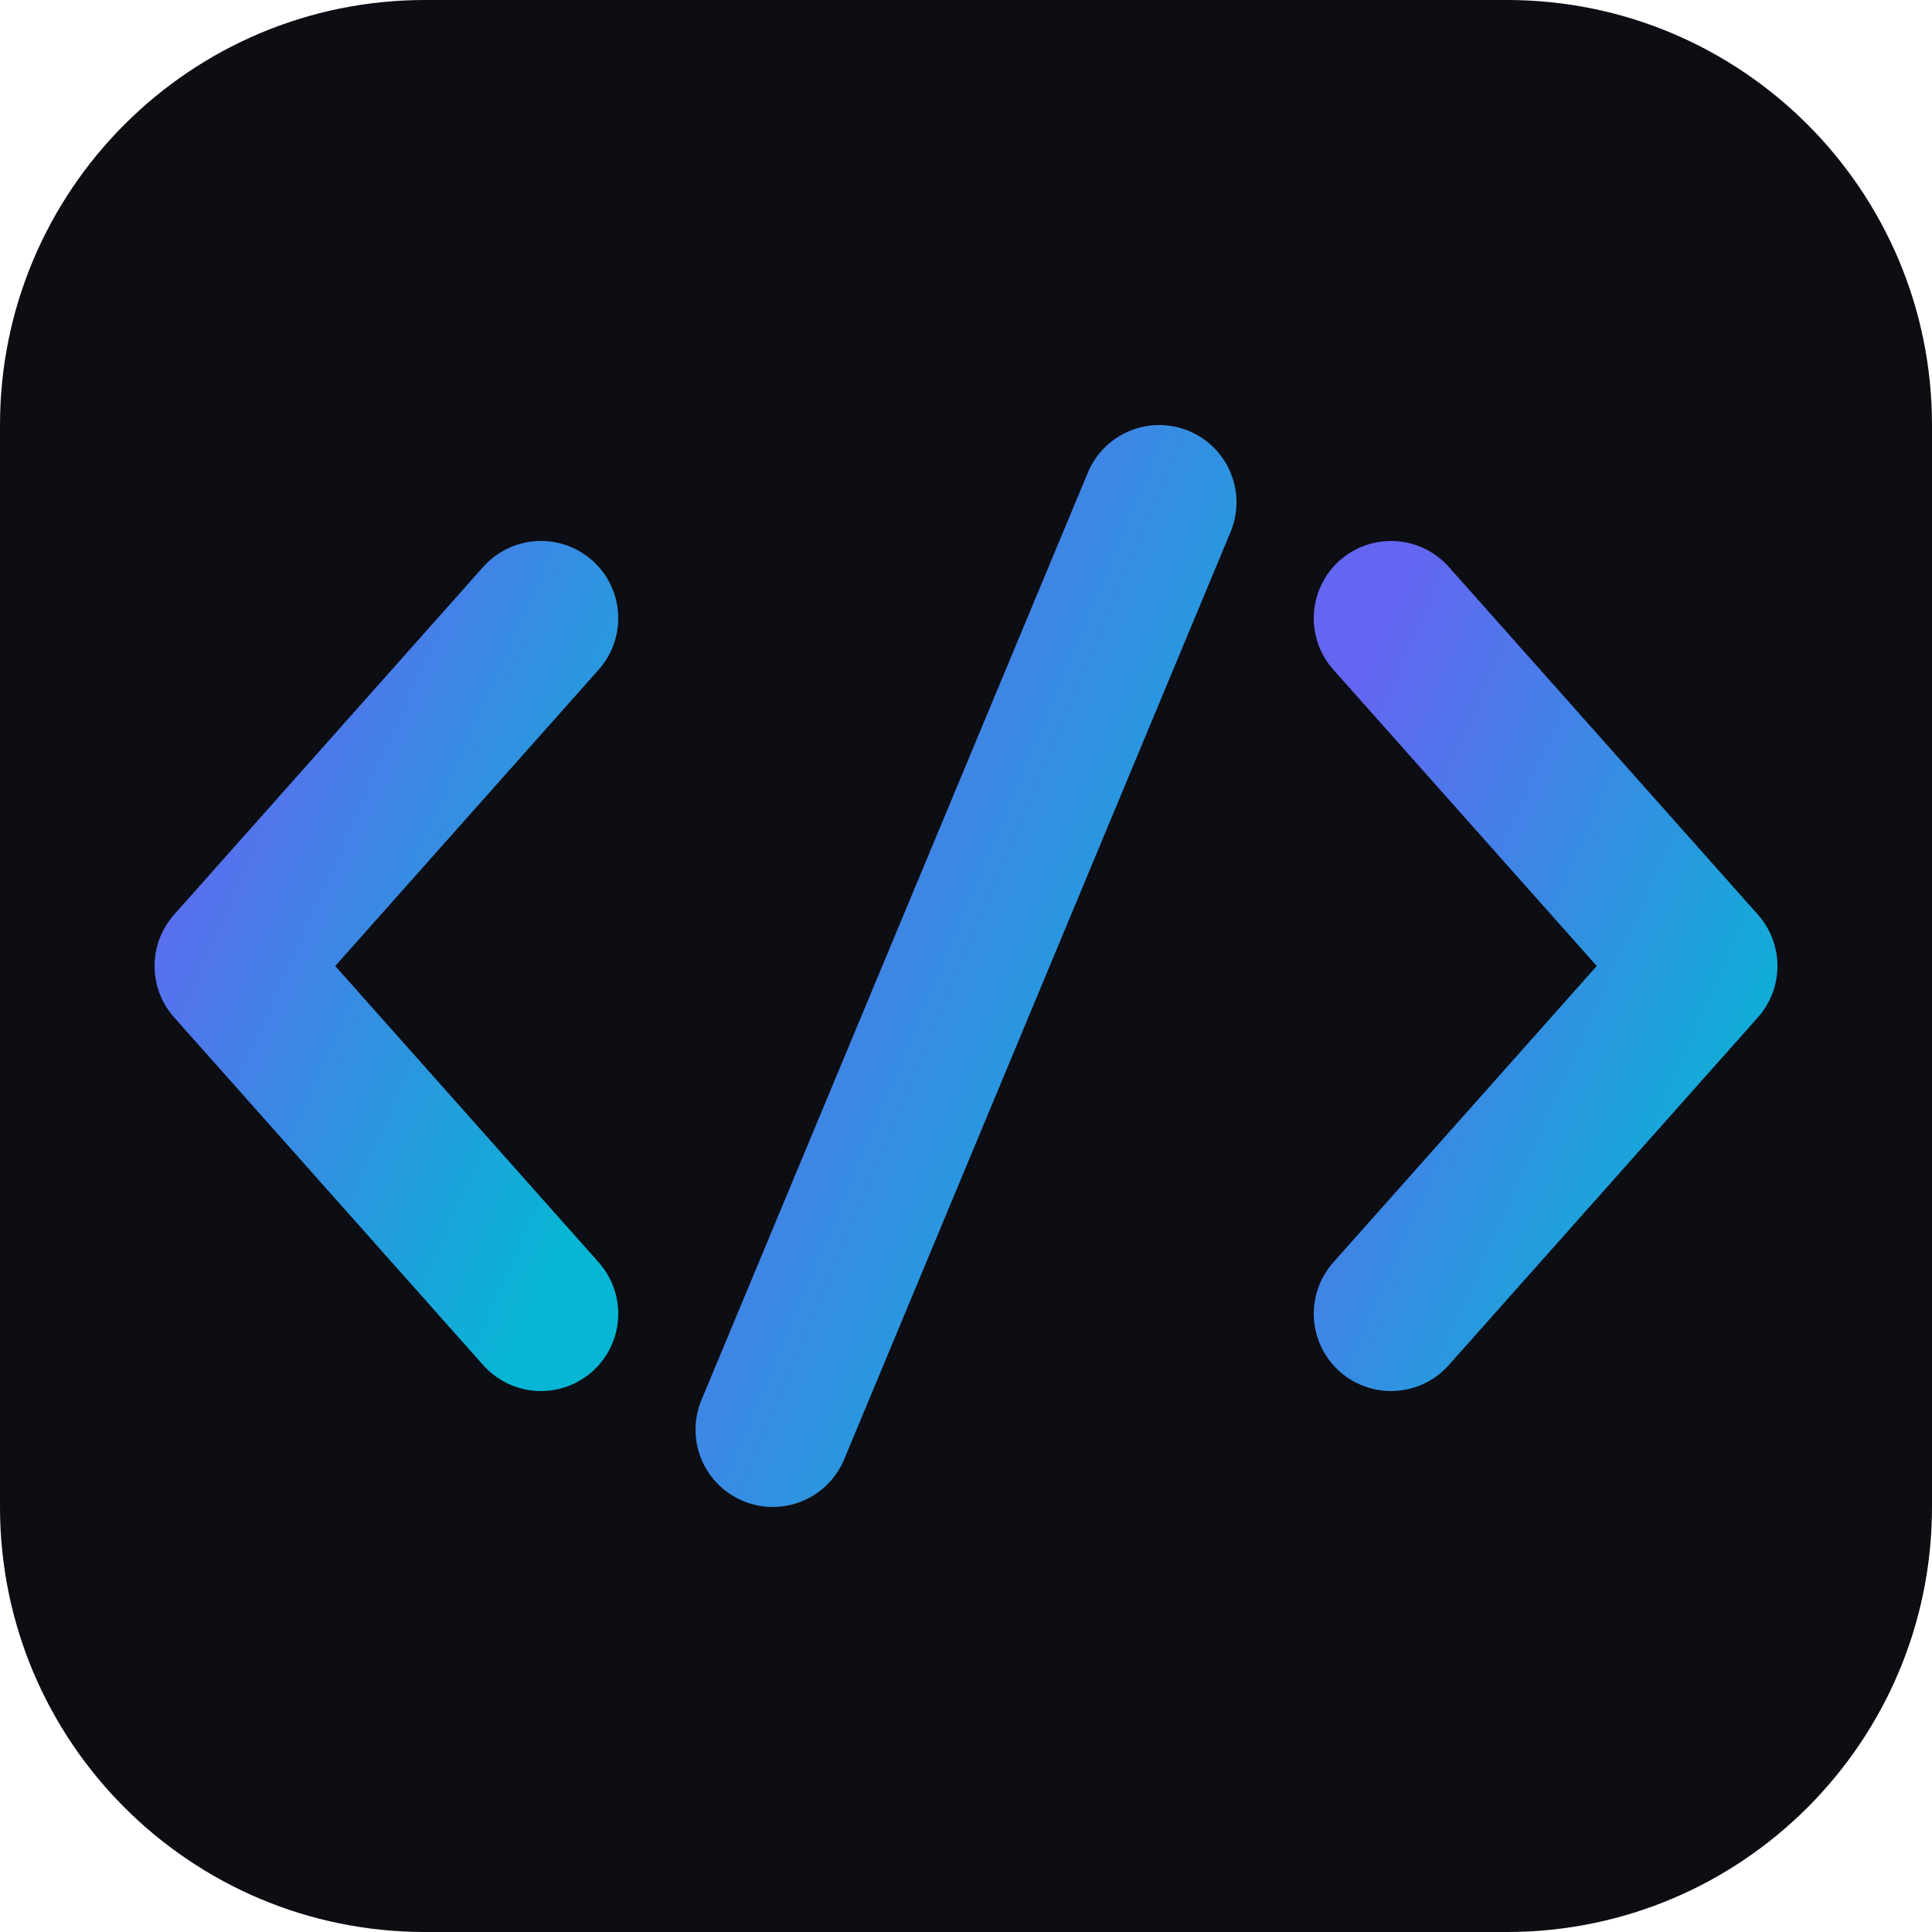
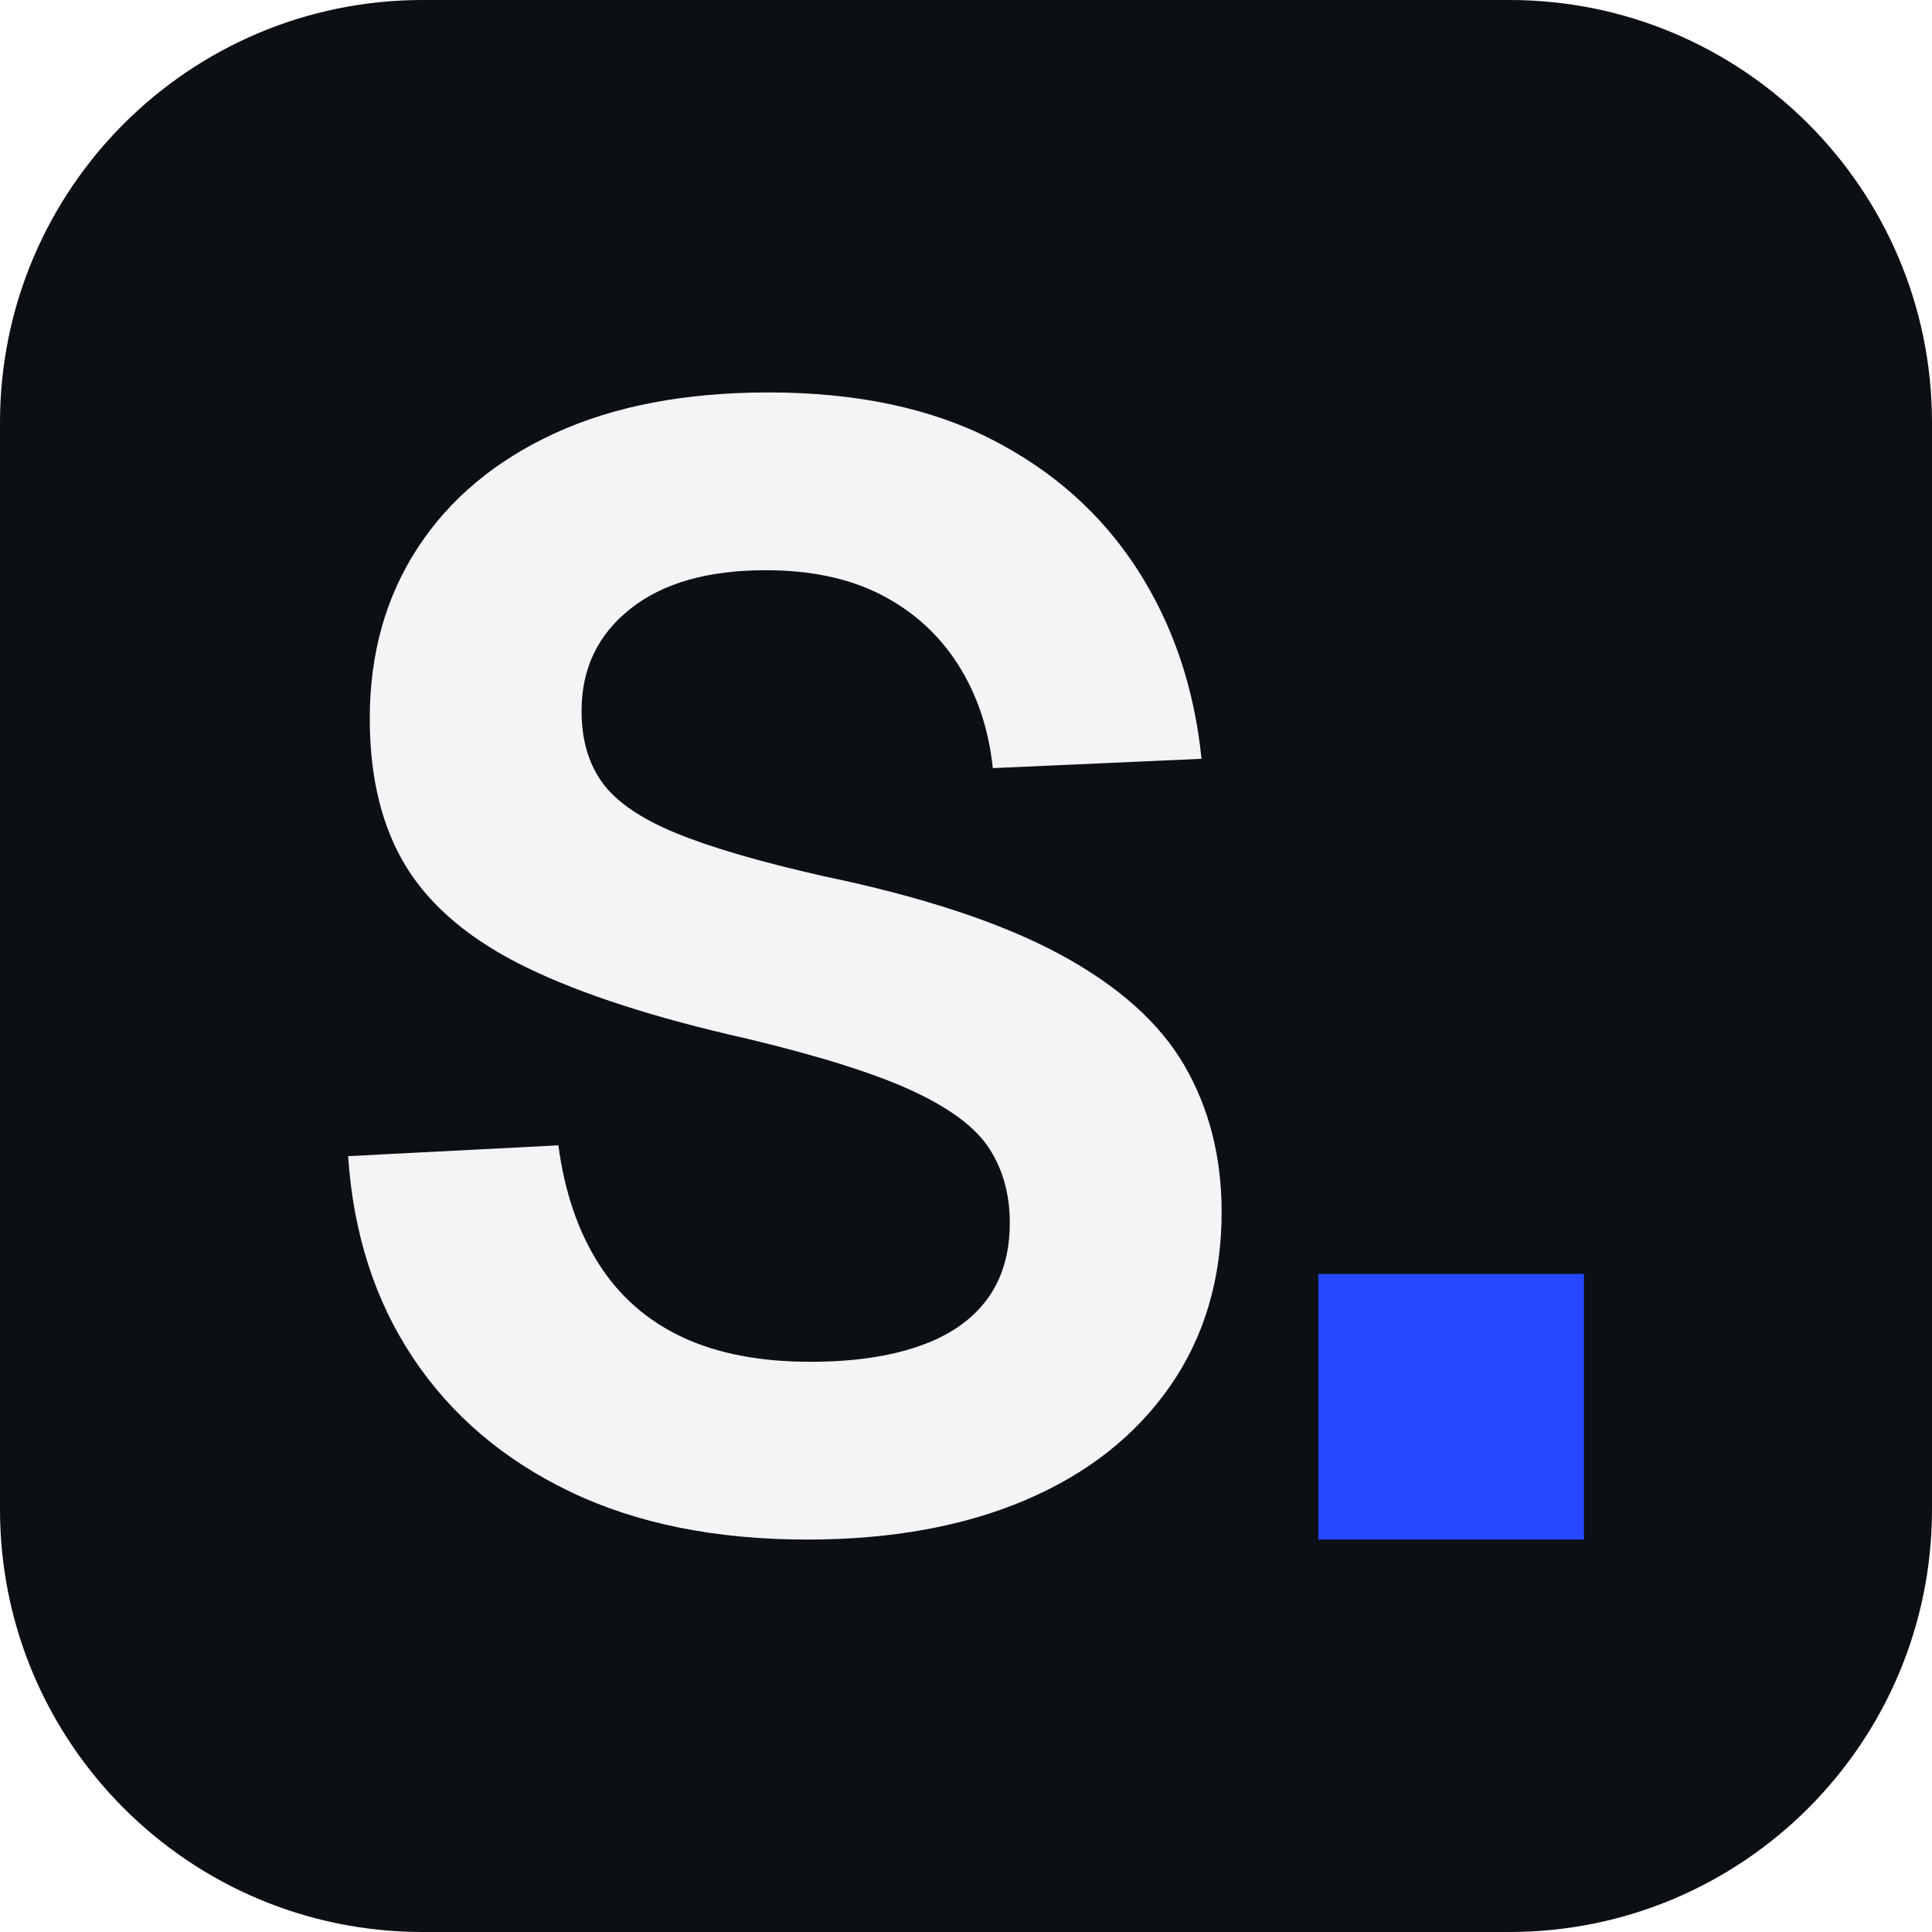
- <svg xmlns="http://www.w3.org/2000/svg" viewBox="0 0 100 100">
-   <defs>
-     <linearGradient id="grad" x1="0%" y1="0%" x2="100%" y2="100%">
-       <stop offset="0%" stop-color="#6366f1" />
-       <stop offset="100%" stop-color="#06b6d4" />
-     </linearGradient>
-   </defs>
-   <rect width="100" height="100" rx="22" fill="#0d0d14" />
-   <polyline points="28,32 12,50 28,68" stroke="url(#grad)" stroke-width="8" stroke-linecap="round" stroke-linejoin="round" fill="none" />
-   <polyline points="72,32 88,50 72,68" stroke="url(#grad)" stroke-width="8" stroke-linecap="round" stroke-linejoin="round" fill="none" />
-   <line x1="60" y1="26" x2="40" y2="74" stroke="url(#grad)" stroke-width="8" stroke-linecap="round" />
+ <svg xmlns="http://www.w3.org/2000/svg" viewBox="0 0 64 64">
+   <rect width="64" height="64" rx="14" fill="#0c0f14" />
+   <path fill="#f3f4f6" d="M26.743 51.0Q22.185 51.0 18.881 49.412Q15.578 47.825 13.683 44.982Q11.788 42.14 11.532 38.299L18.497 37.941Q18.805 40.245 19.829 41.858Q20.853 43.472 22.594 44.291Q24.336 45.111 26.845 45.111Q28.945 45.111 30.43 44.598Q31.915 44.086 32.683 43.062Q33.451 42.038 33.451 40.501Q33.451 39.119 32.786 38.069Q32.12 37.019 30.251 36.148Q28.381 35.278 24.745 34.407Q20.187 33.383 17.447 32.051Q14.708 30.72 13.478 28.748Q12.249 26.776 12.249 23.806Q12.249 20.58 13.837 18.147Q15.425 15.714 18.369 14.357Q21.314 13.0 25.462 13.0Q29.815 13.0 32.863 14.562Q35.91 16.124 37.677 18.864Q39.443 21.604 39.802 25.137L32.888 25.445Q32.683 23.499 31.736 22.013Q30.788 20.528 29.201 19.709Q27.613 18.889 25.36 18.889Q22.492 18.889 20.879 20.17Q19.265 21.45 19.265 23.55Q19.265 24.984 19.957 25.931Q20.648 26.879 22.389 27.596Q24.131 28.313 27.306 29.03Q32.222 30.054 35.116 31.616Q38.009 33.178 39.239 35.303Q40.468 37.429 40.468 40.143Q40.468 43.472 38.752 45.93Q37.036 48.388 33.964 49.694Q30.891 51.0 26.743 51.0Z" />
+   <rect x="43.67" y="42.20" width="8.8" height="8.8" fill="#2547ff" />
</svg>
